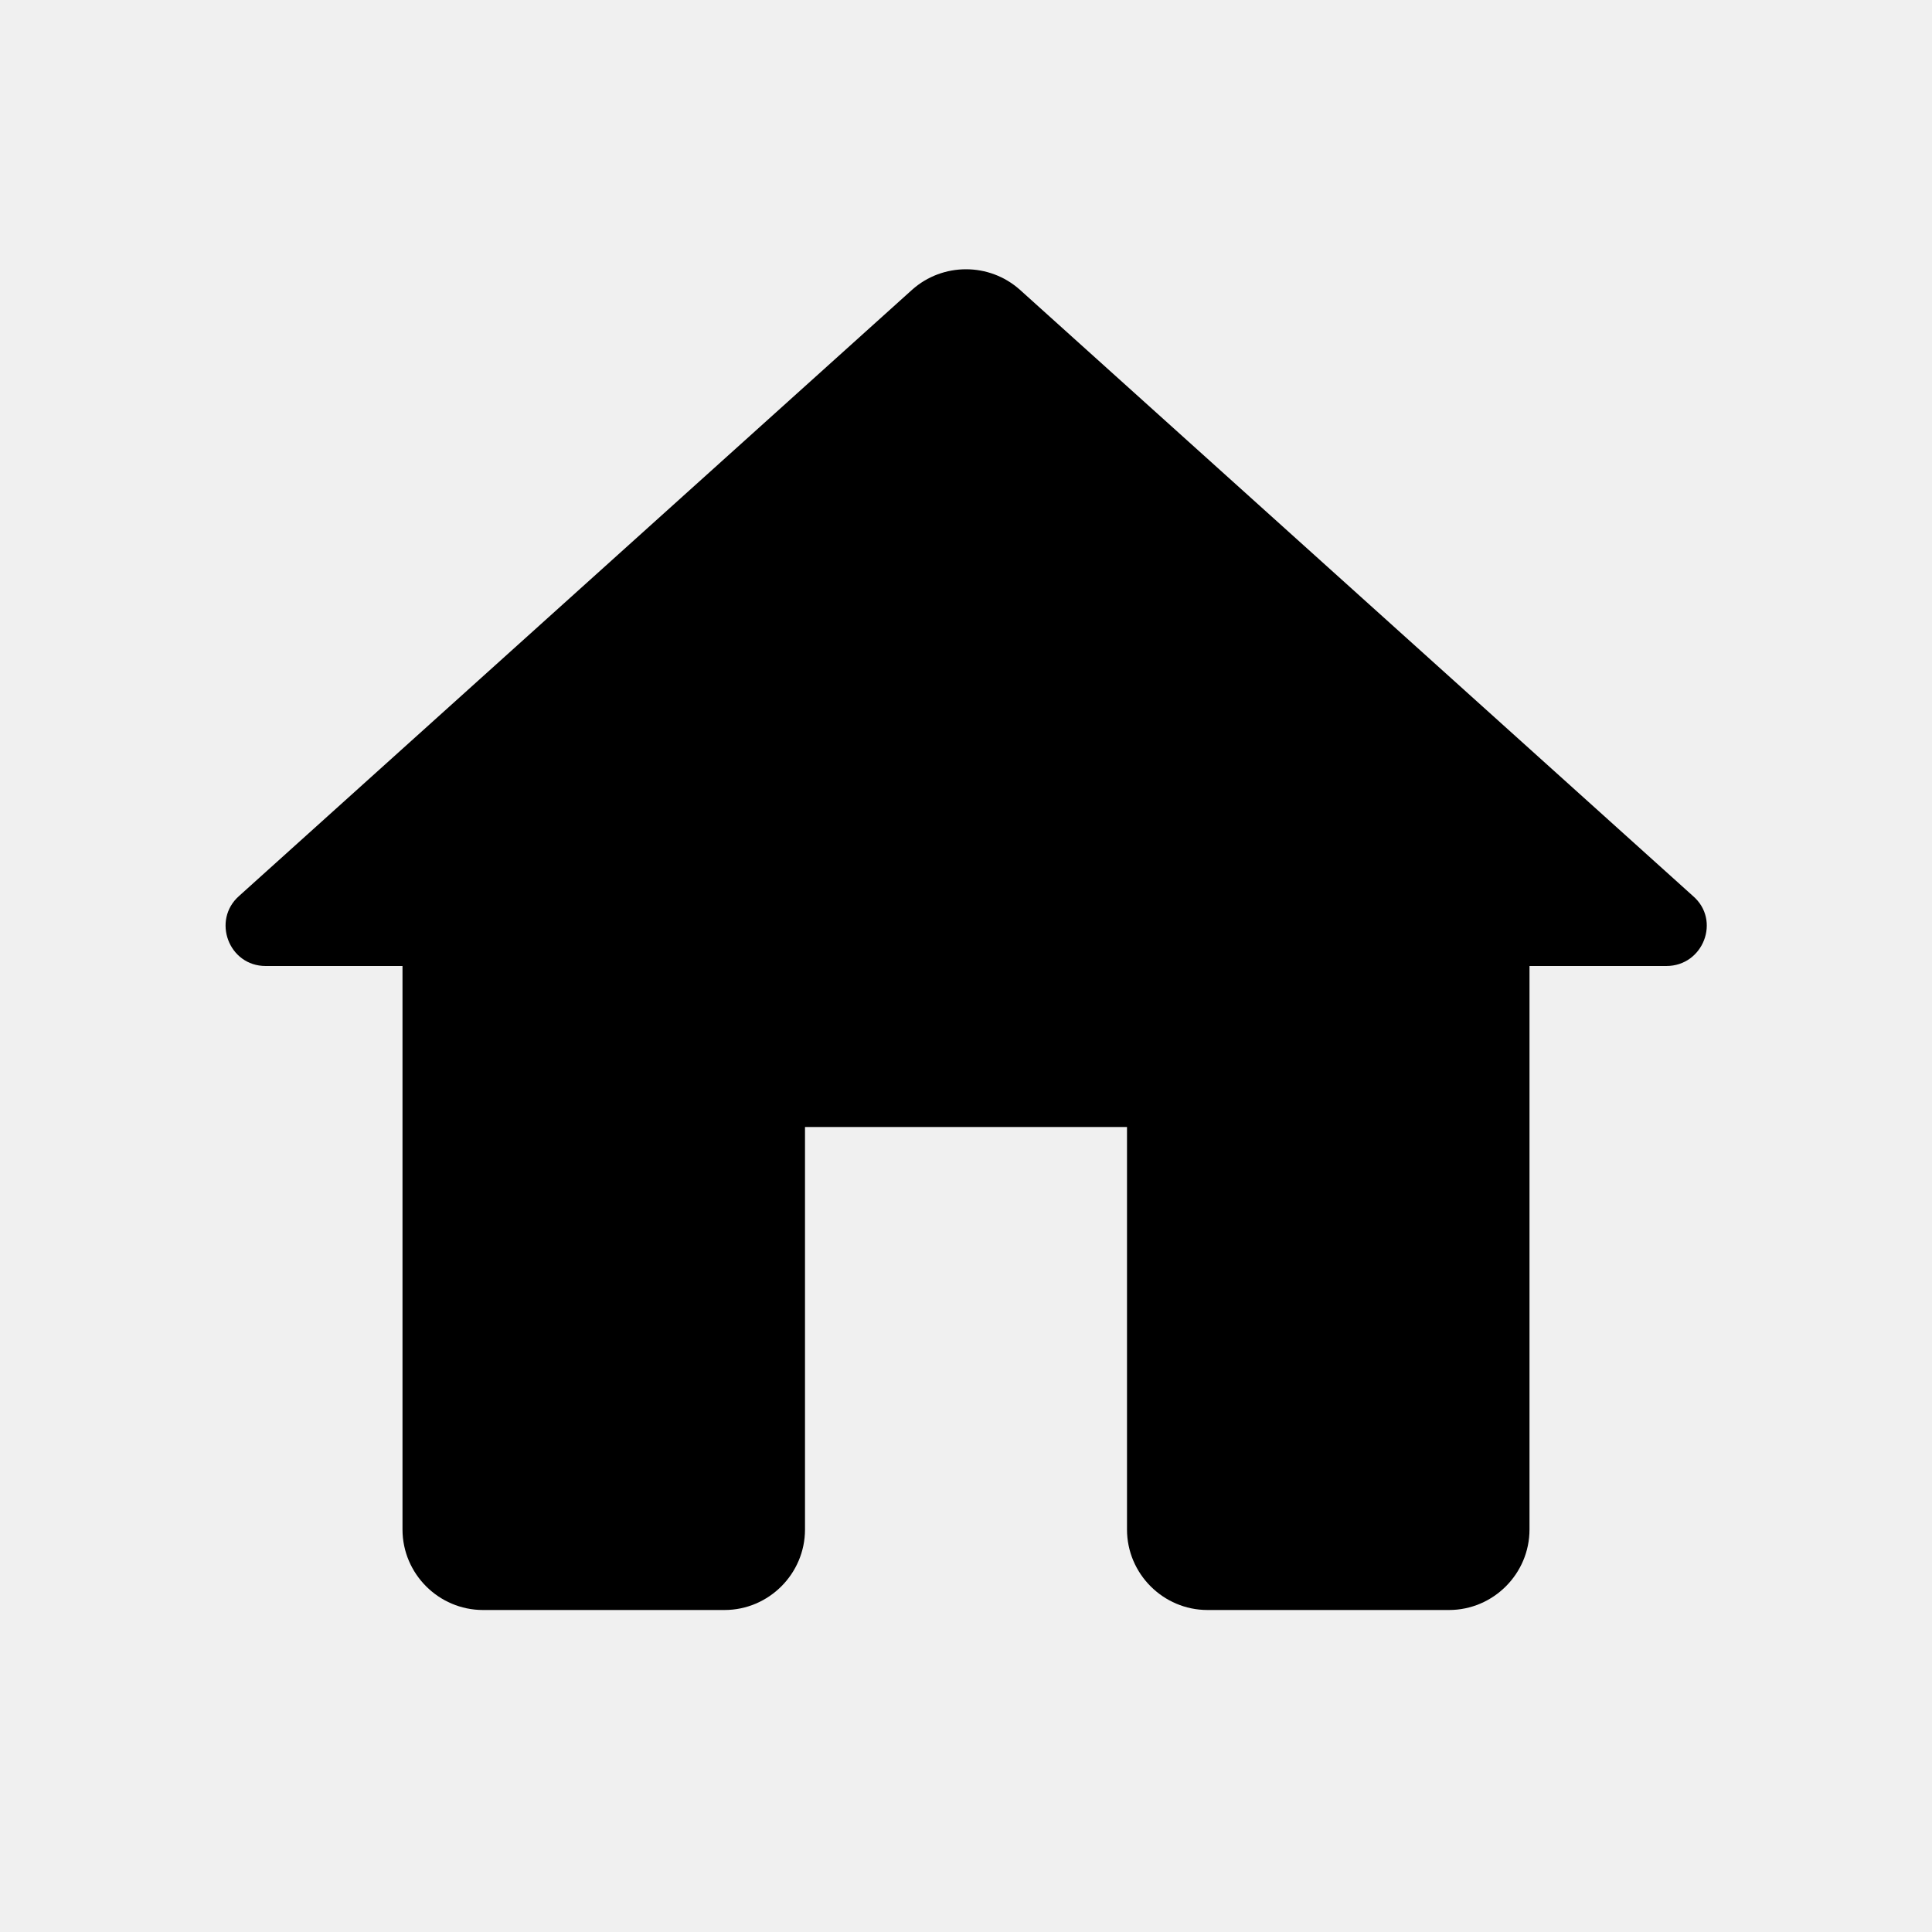
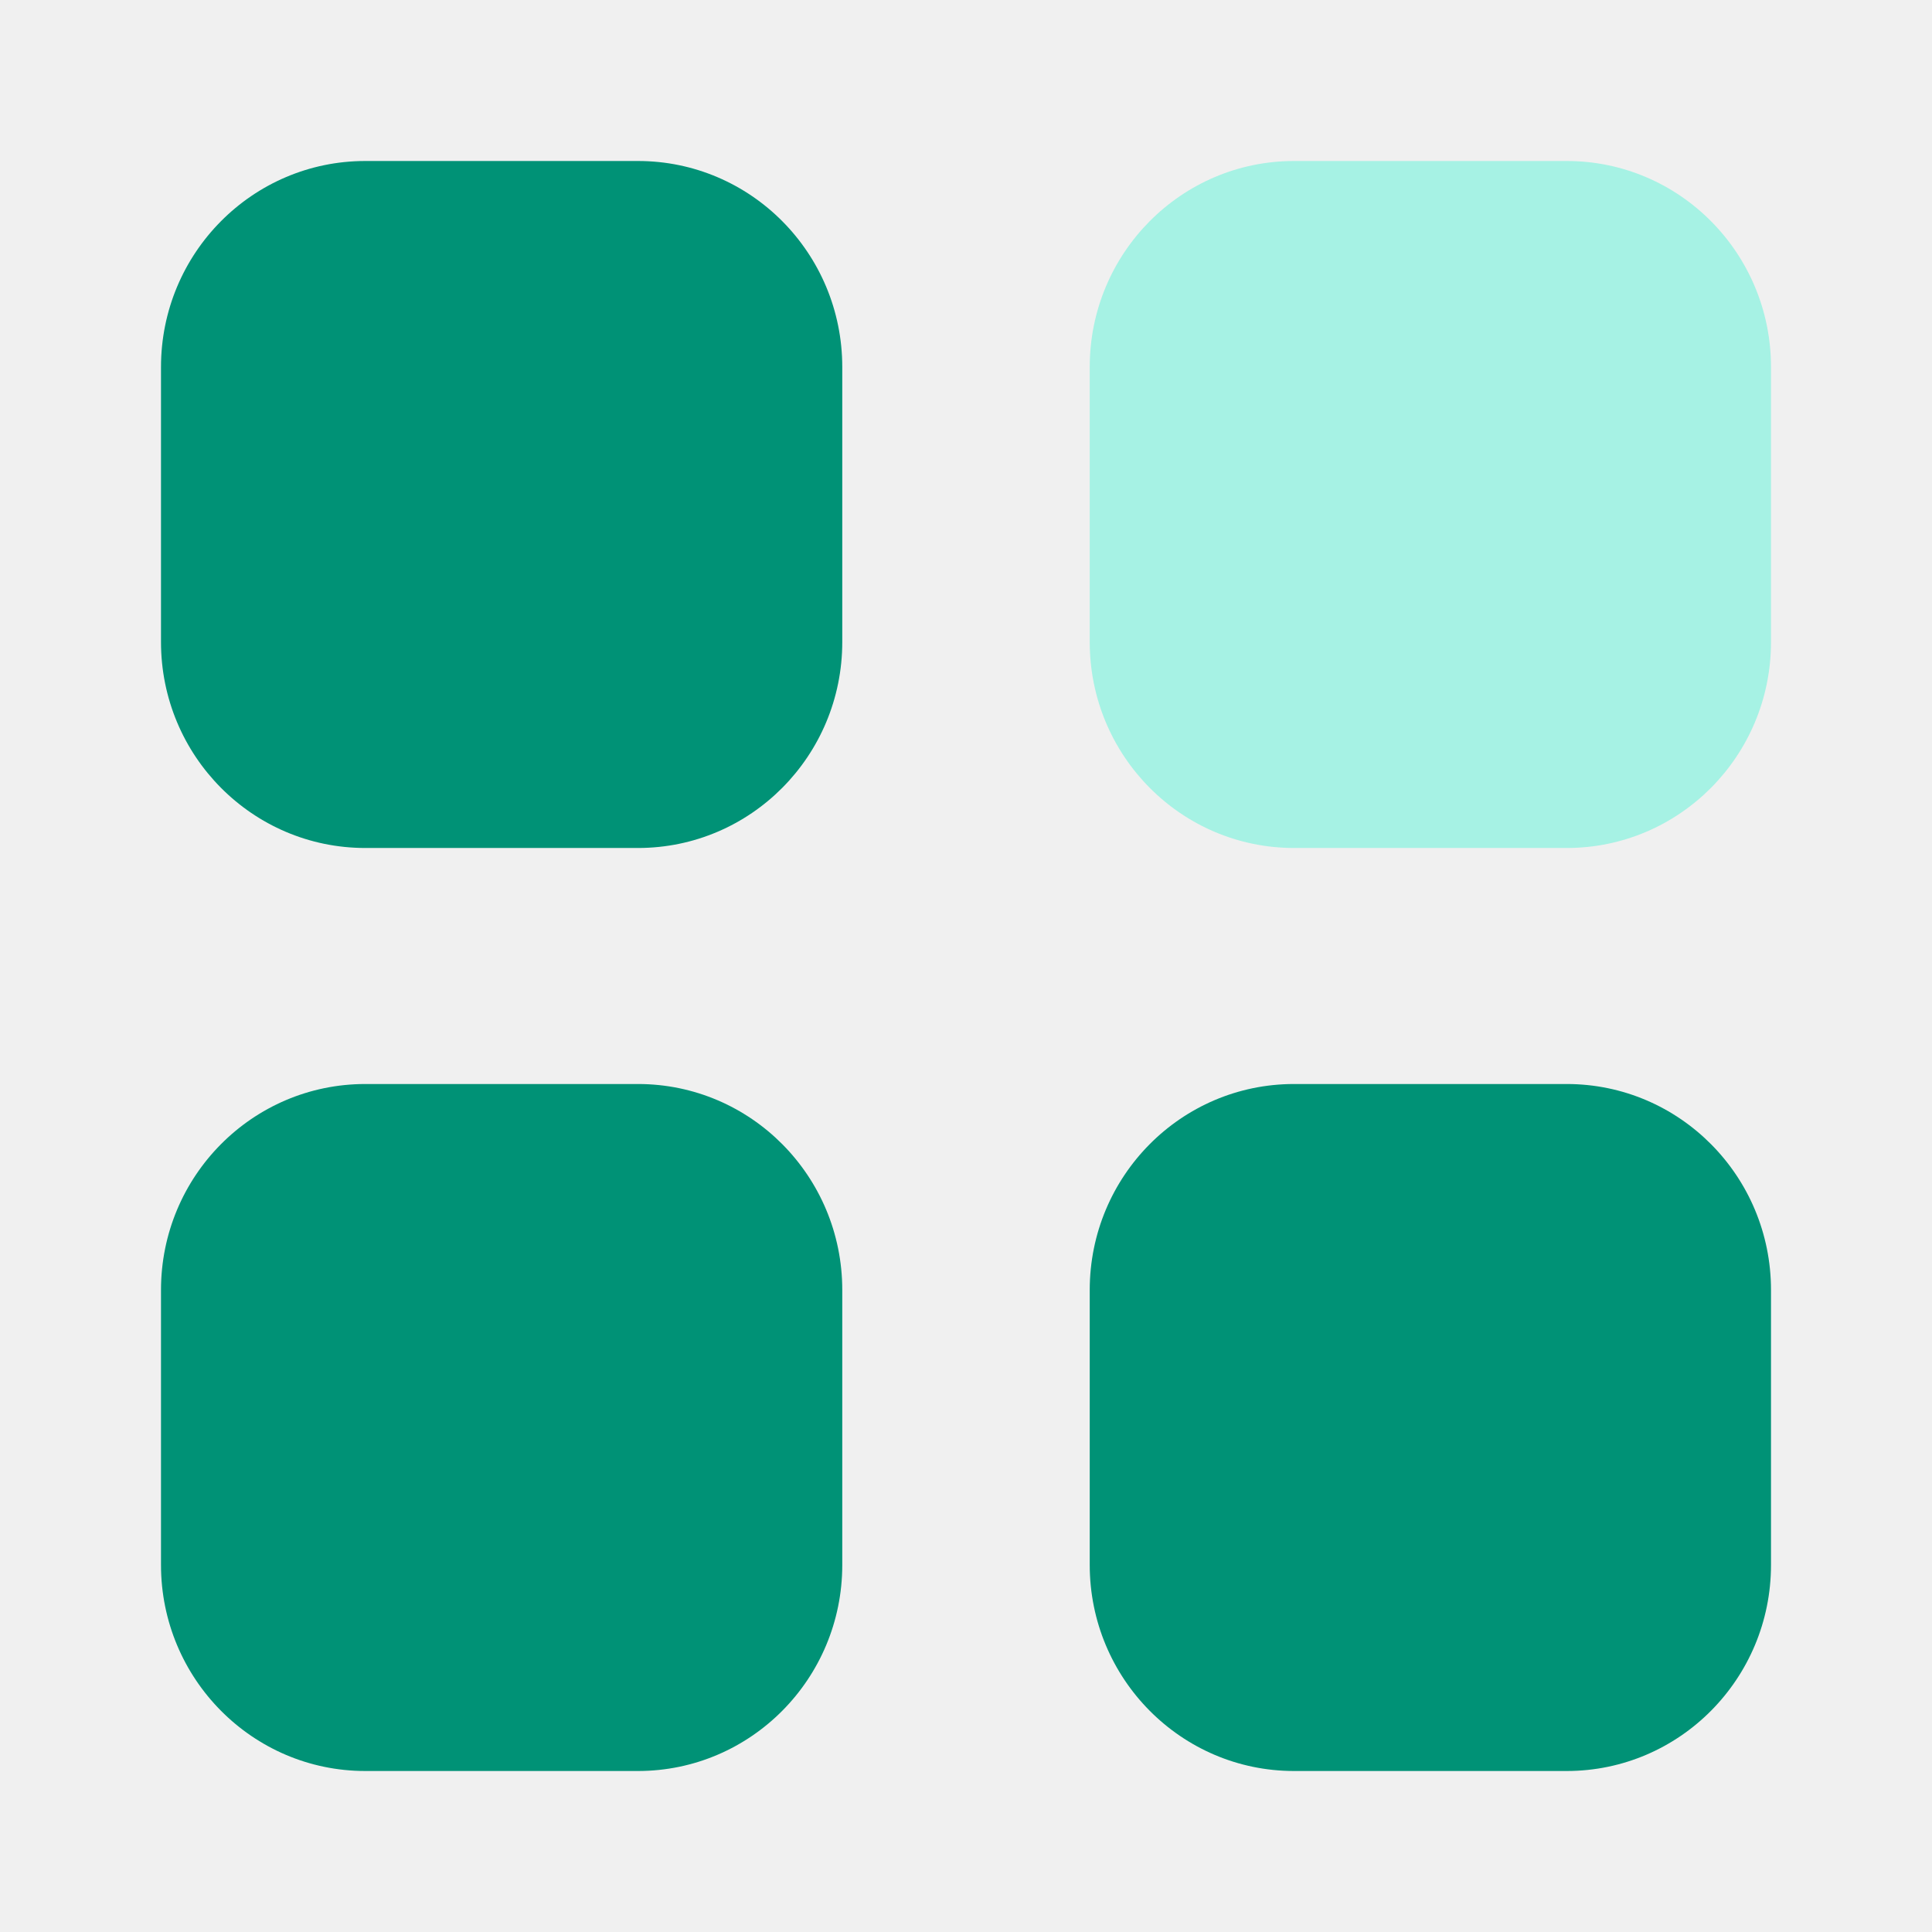
- <svg xmlns="http://www.w3.org/2000/svg" width="24" height="24" viewBox="0 0 24 24" fill="currentColor">
-   <g clip-path="url(#clip0_16_451)">
-     <path d="M10 19V14H14V19C14 19.55 14.45 20 15 20H18C18.55 20 19 19.55 19 19V12H20.7C21.16 12 21.38 11.43 21.03 11.13L12.67 3.6C12.29 3.26 11.71 3.26 11.33 3.6L2.97 11.13C2.63 11.43 2.84 12 3.3 12H5V19C5 19.55 5.45 20 6 20H9C9.55 20 10 19.55 10 19Z" fill="currentColor" />
-   </g>
-   <defs>
-     <clipPath id="clip0_16_451">
-       <rect width="24" height="24" fill="white" />
-     </clipPath>
-   </defs>
+ <svg xmlns="http://www.w3.org/2000/svg" width="24" height="24" viewBox="0 0 24 24" fill="none">
+   <path opacity="0.4" d="M16.076 2H19.462C20.864 2 22 3.146 22 4.56V7.975C22 9.389 20.864 10.534 19.462 10.534H16.076C14.673 10.534 13.537 9.389 13.537 7.975V4.56C13.537 3.146 14.673 2 16.076 2Z" fill="#38F4D1" />
+   <path d="M7.925 13.466C9.327 13.466 10.463 14.611 10.463 16.025V19.44C10.463 20.853 9.327 22 7.925 22H4.538C3.136 22 2 20.853 2 19.44V16.025C2 14.611 3.136 13.466 4.538 13.466H7.925ZM19.462 13.466C20.864 13.466 22 14.611 22 16.025V19.44C22 20.853 20.864 22 19.462 22H16.075C14.673 22 13.537 20.853 13.537 19.44V16.025C13.537 14.611 14.673 13.466 16.075 13.466H19.462ZM7.925 2C9.327 2 10.463 3.146 10.463 4.56V7.975C10.463 9.389 9.327 10.534 7.925 10.534H4.538C3.136 10.534 2 9.389 2 7.975V4.56C2 3.146 3.136 2 4.538 2H7.925Z" fill="#009276" />
</svg>
